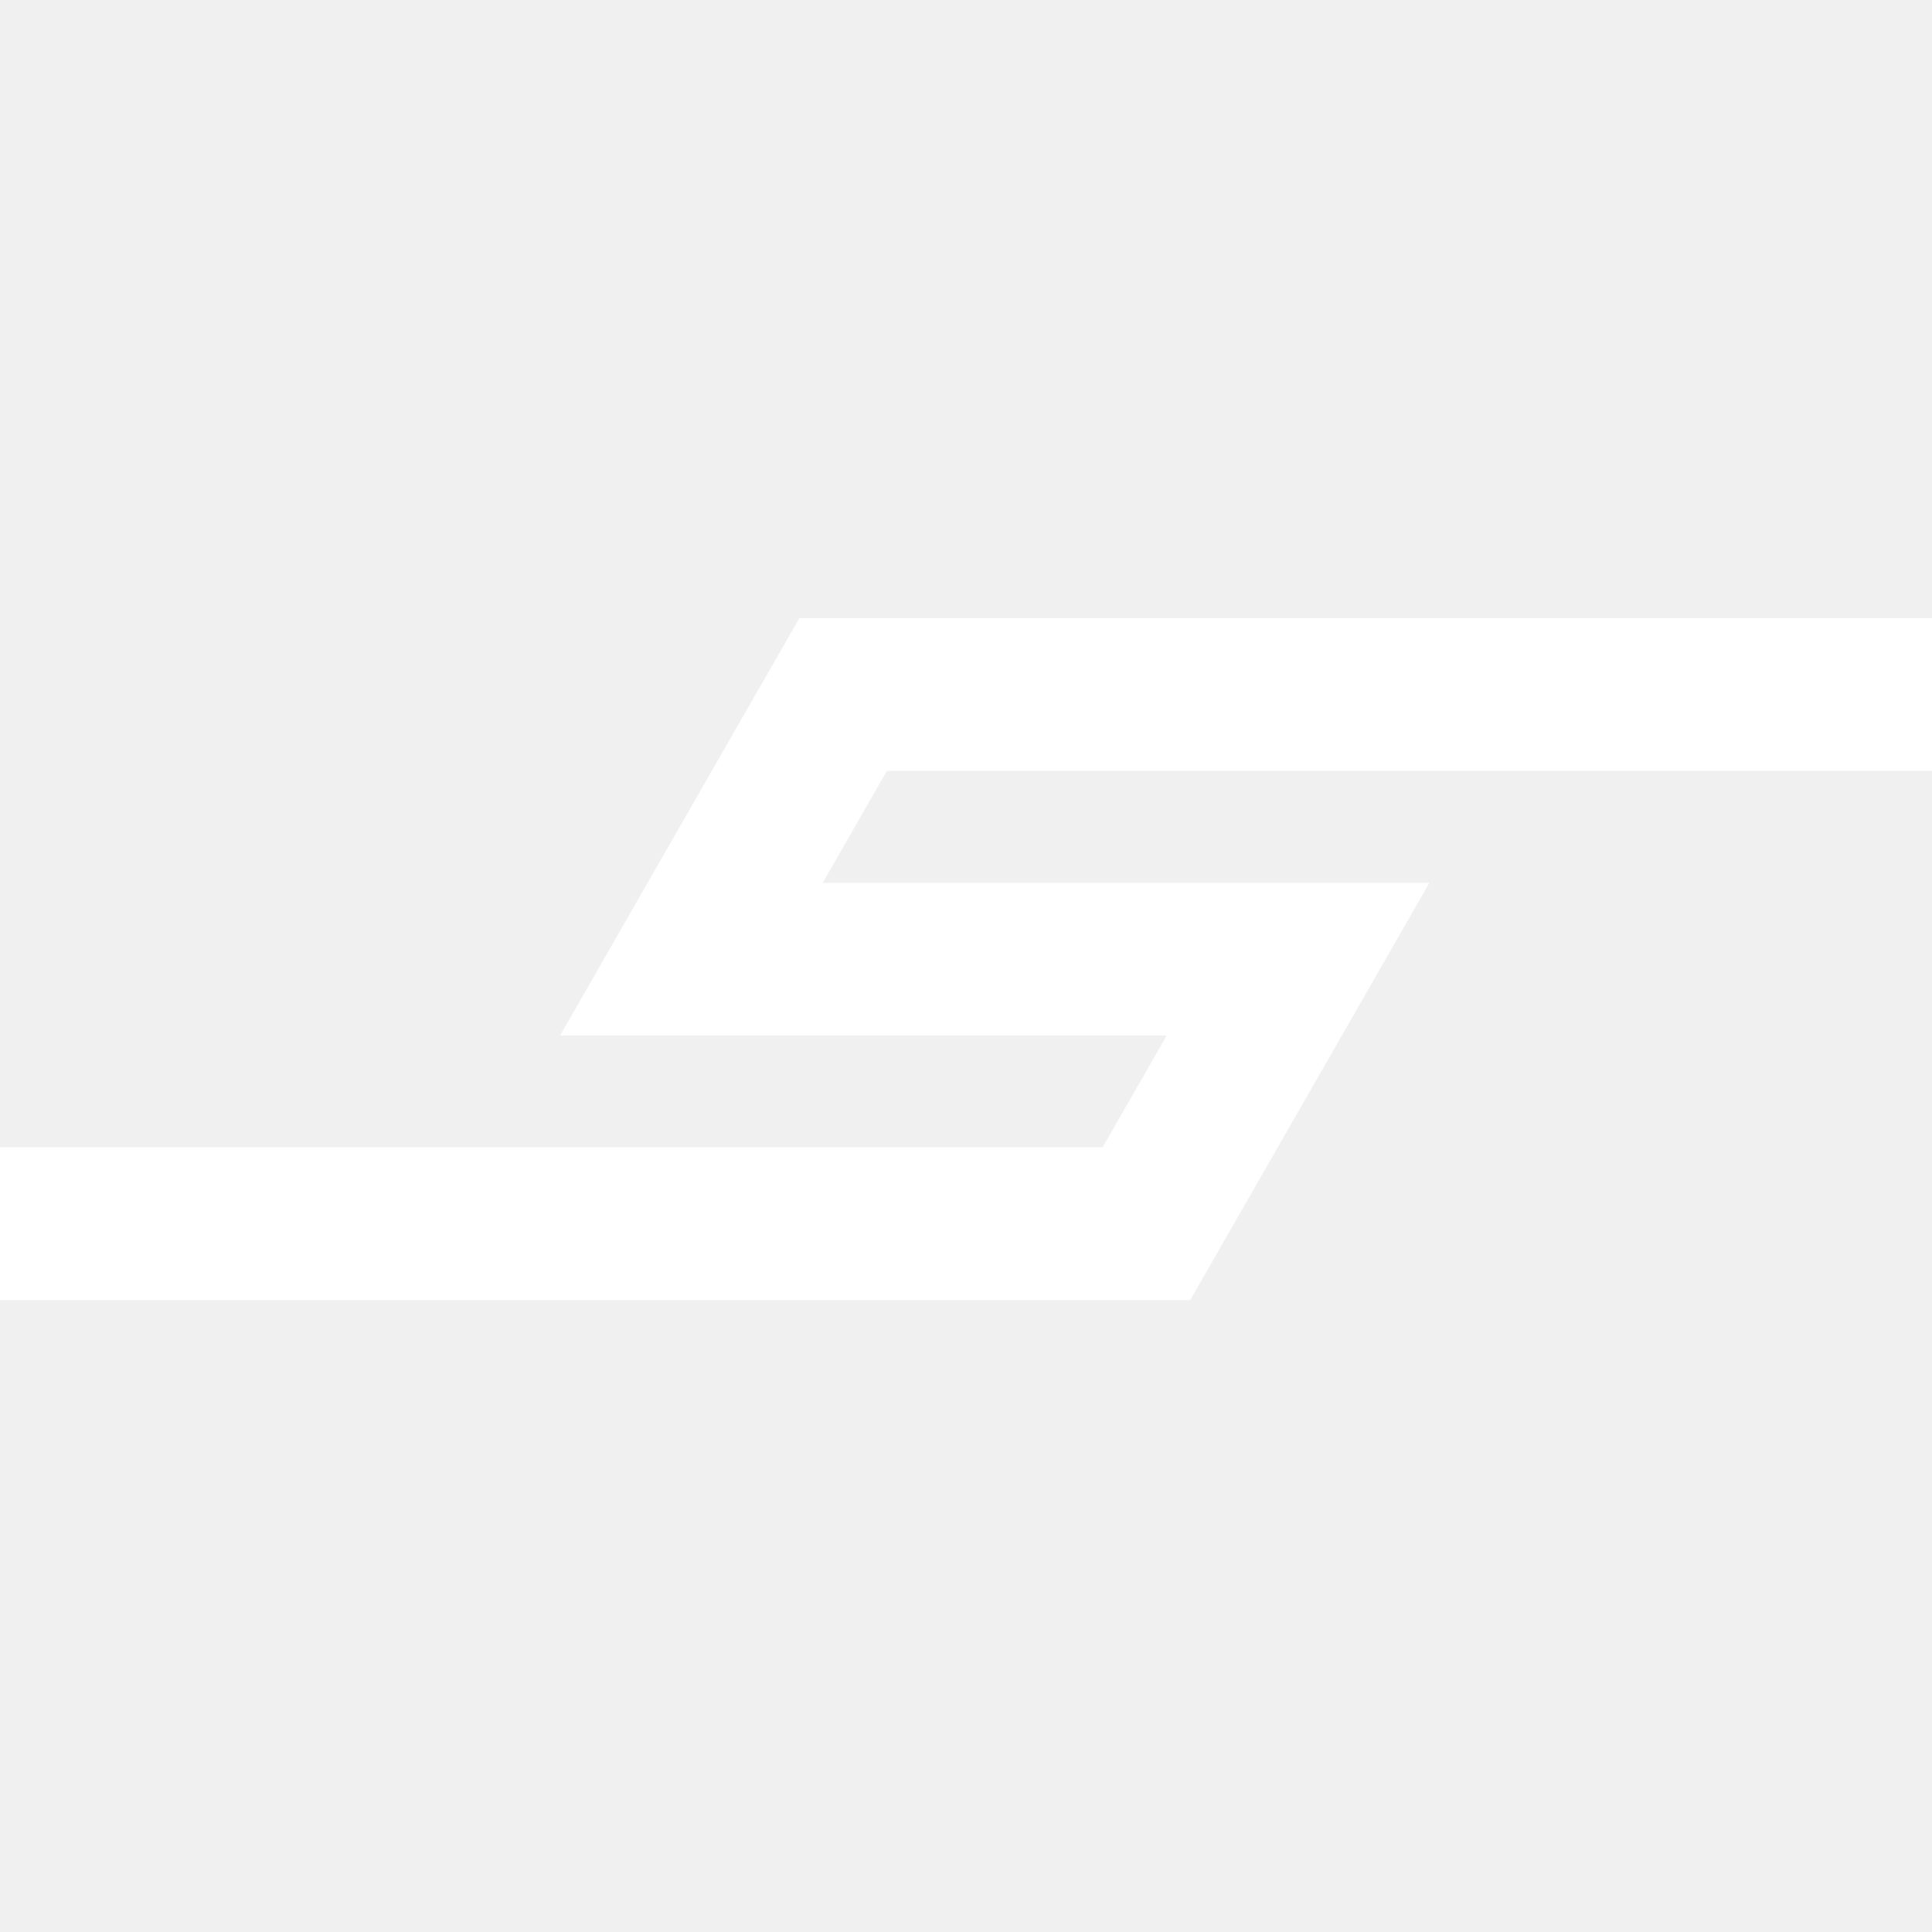
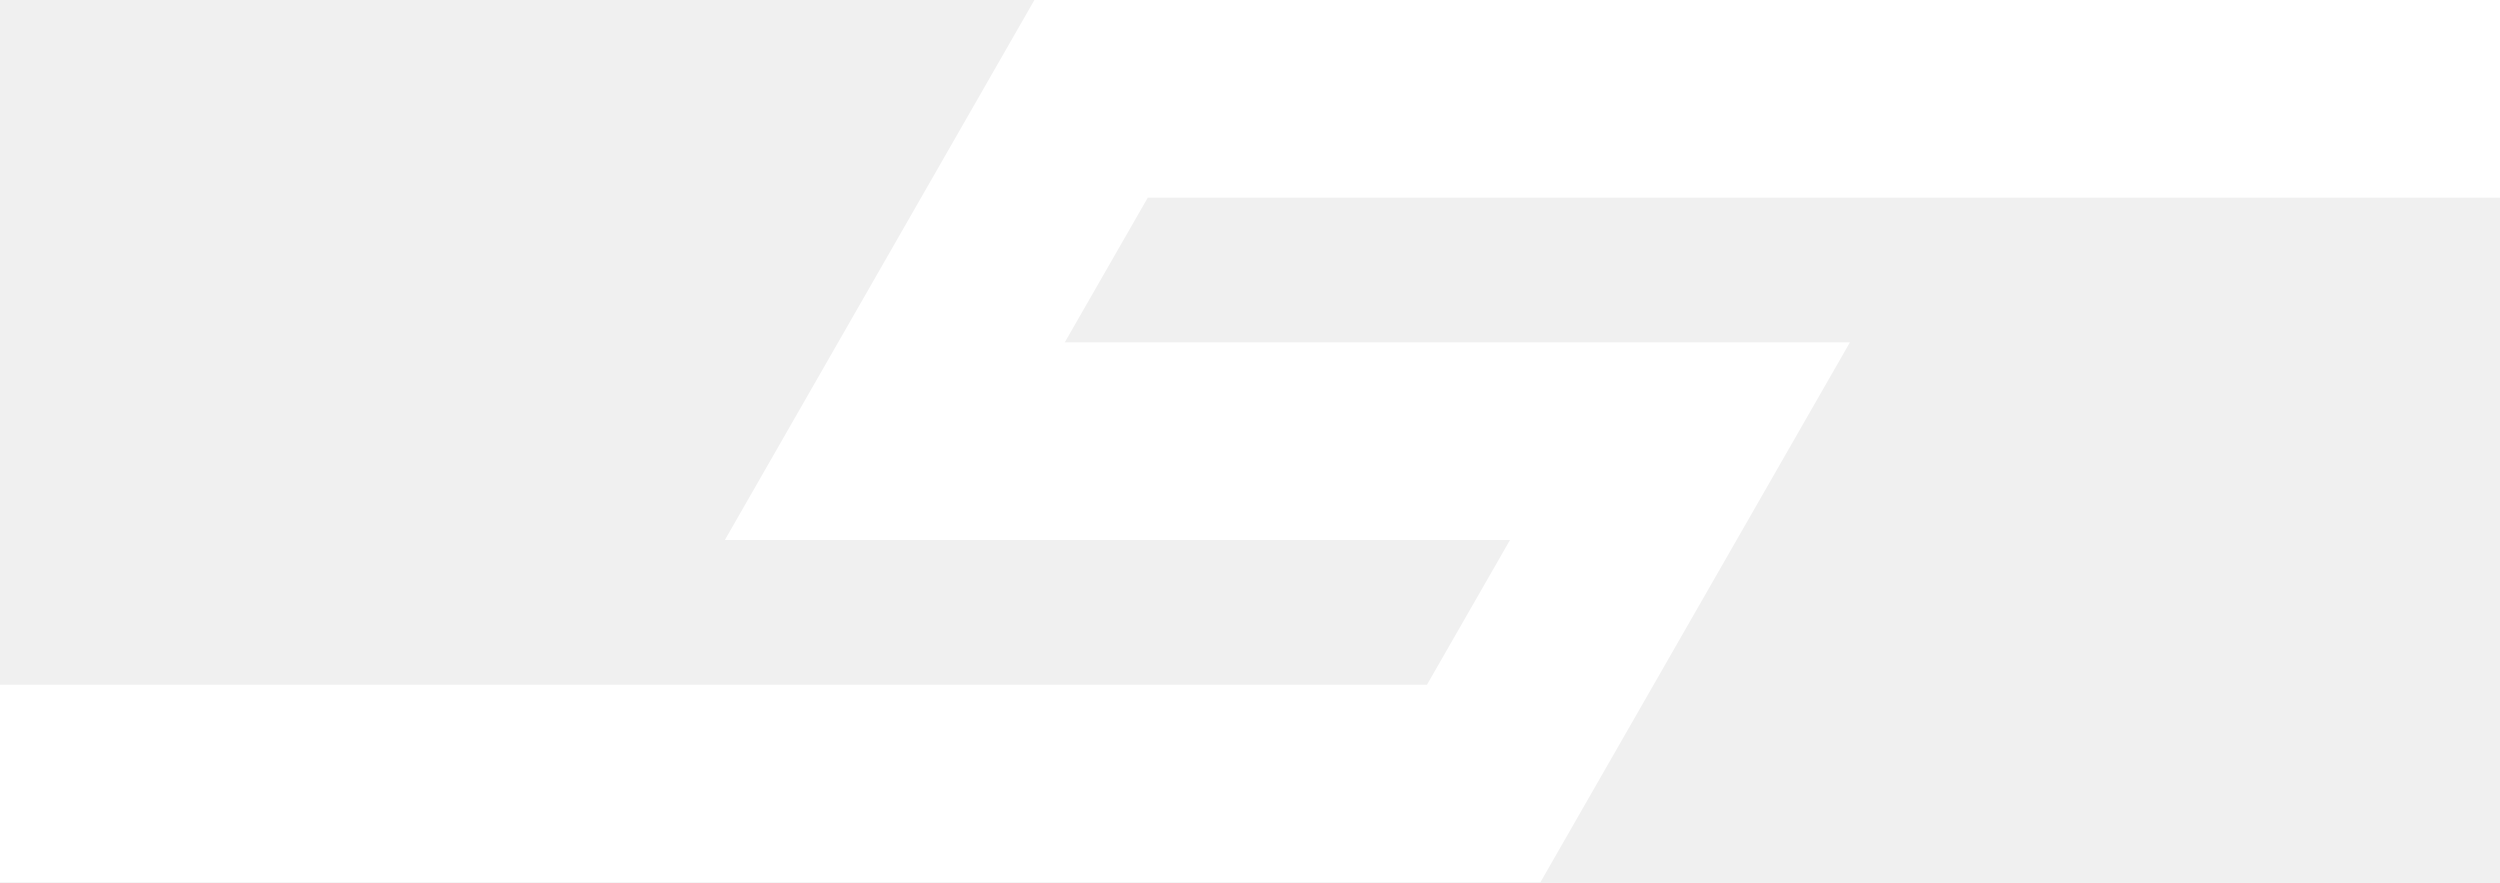
- <svg xmlns="http://www.w3.org/2000/svg" width="50" height="50" viewBox="0 0 50 50" fill="none">
-   <path d="M50 19.952H22.952L21.293 22.846H36.993L30.803 33.645H0V29.691H28.536L30.195 26.798H14.495L20.686 16H50V19.952Z" fill="white" style="fill:white;fill-opacity:1;" />
+ <svg xmlns="http://www.w3.org/2000/svg" width="34" height="12" viewBox="0 0 34 12" fill="none">
+   <path d="M34.005 2.688H15.61L14.481 4.656H25.159L20.949 12H0V9.312H19.407L20.536 7.344H9.858L14.068 0H34.005V2.688Z" fill="white" style="fill:white;fill-opacity:1;" />
</svg>
